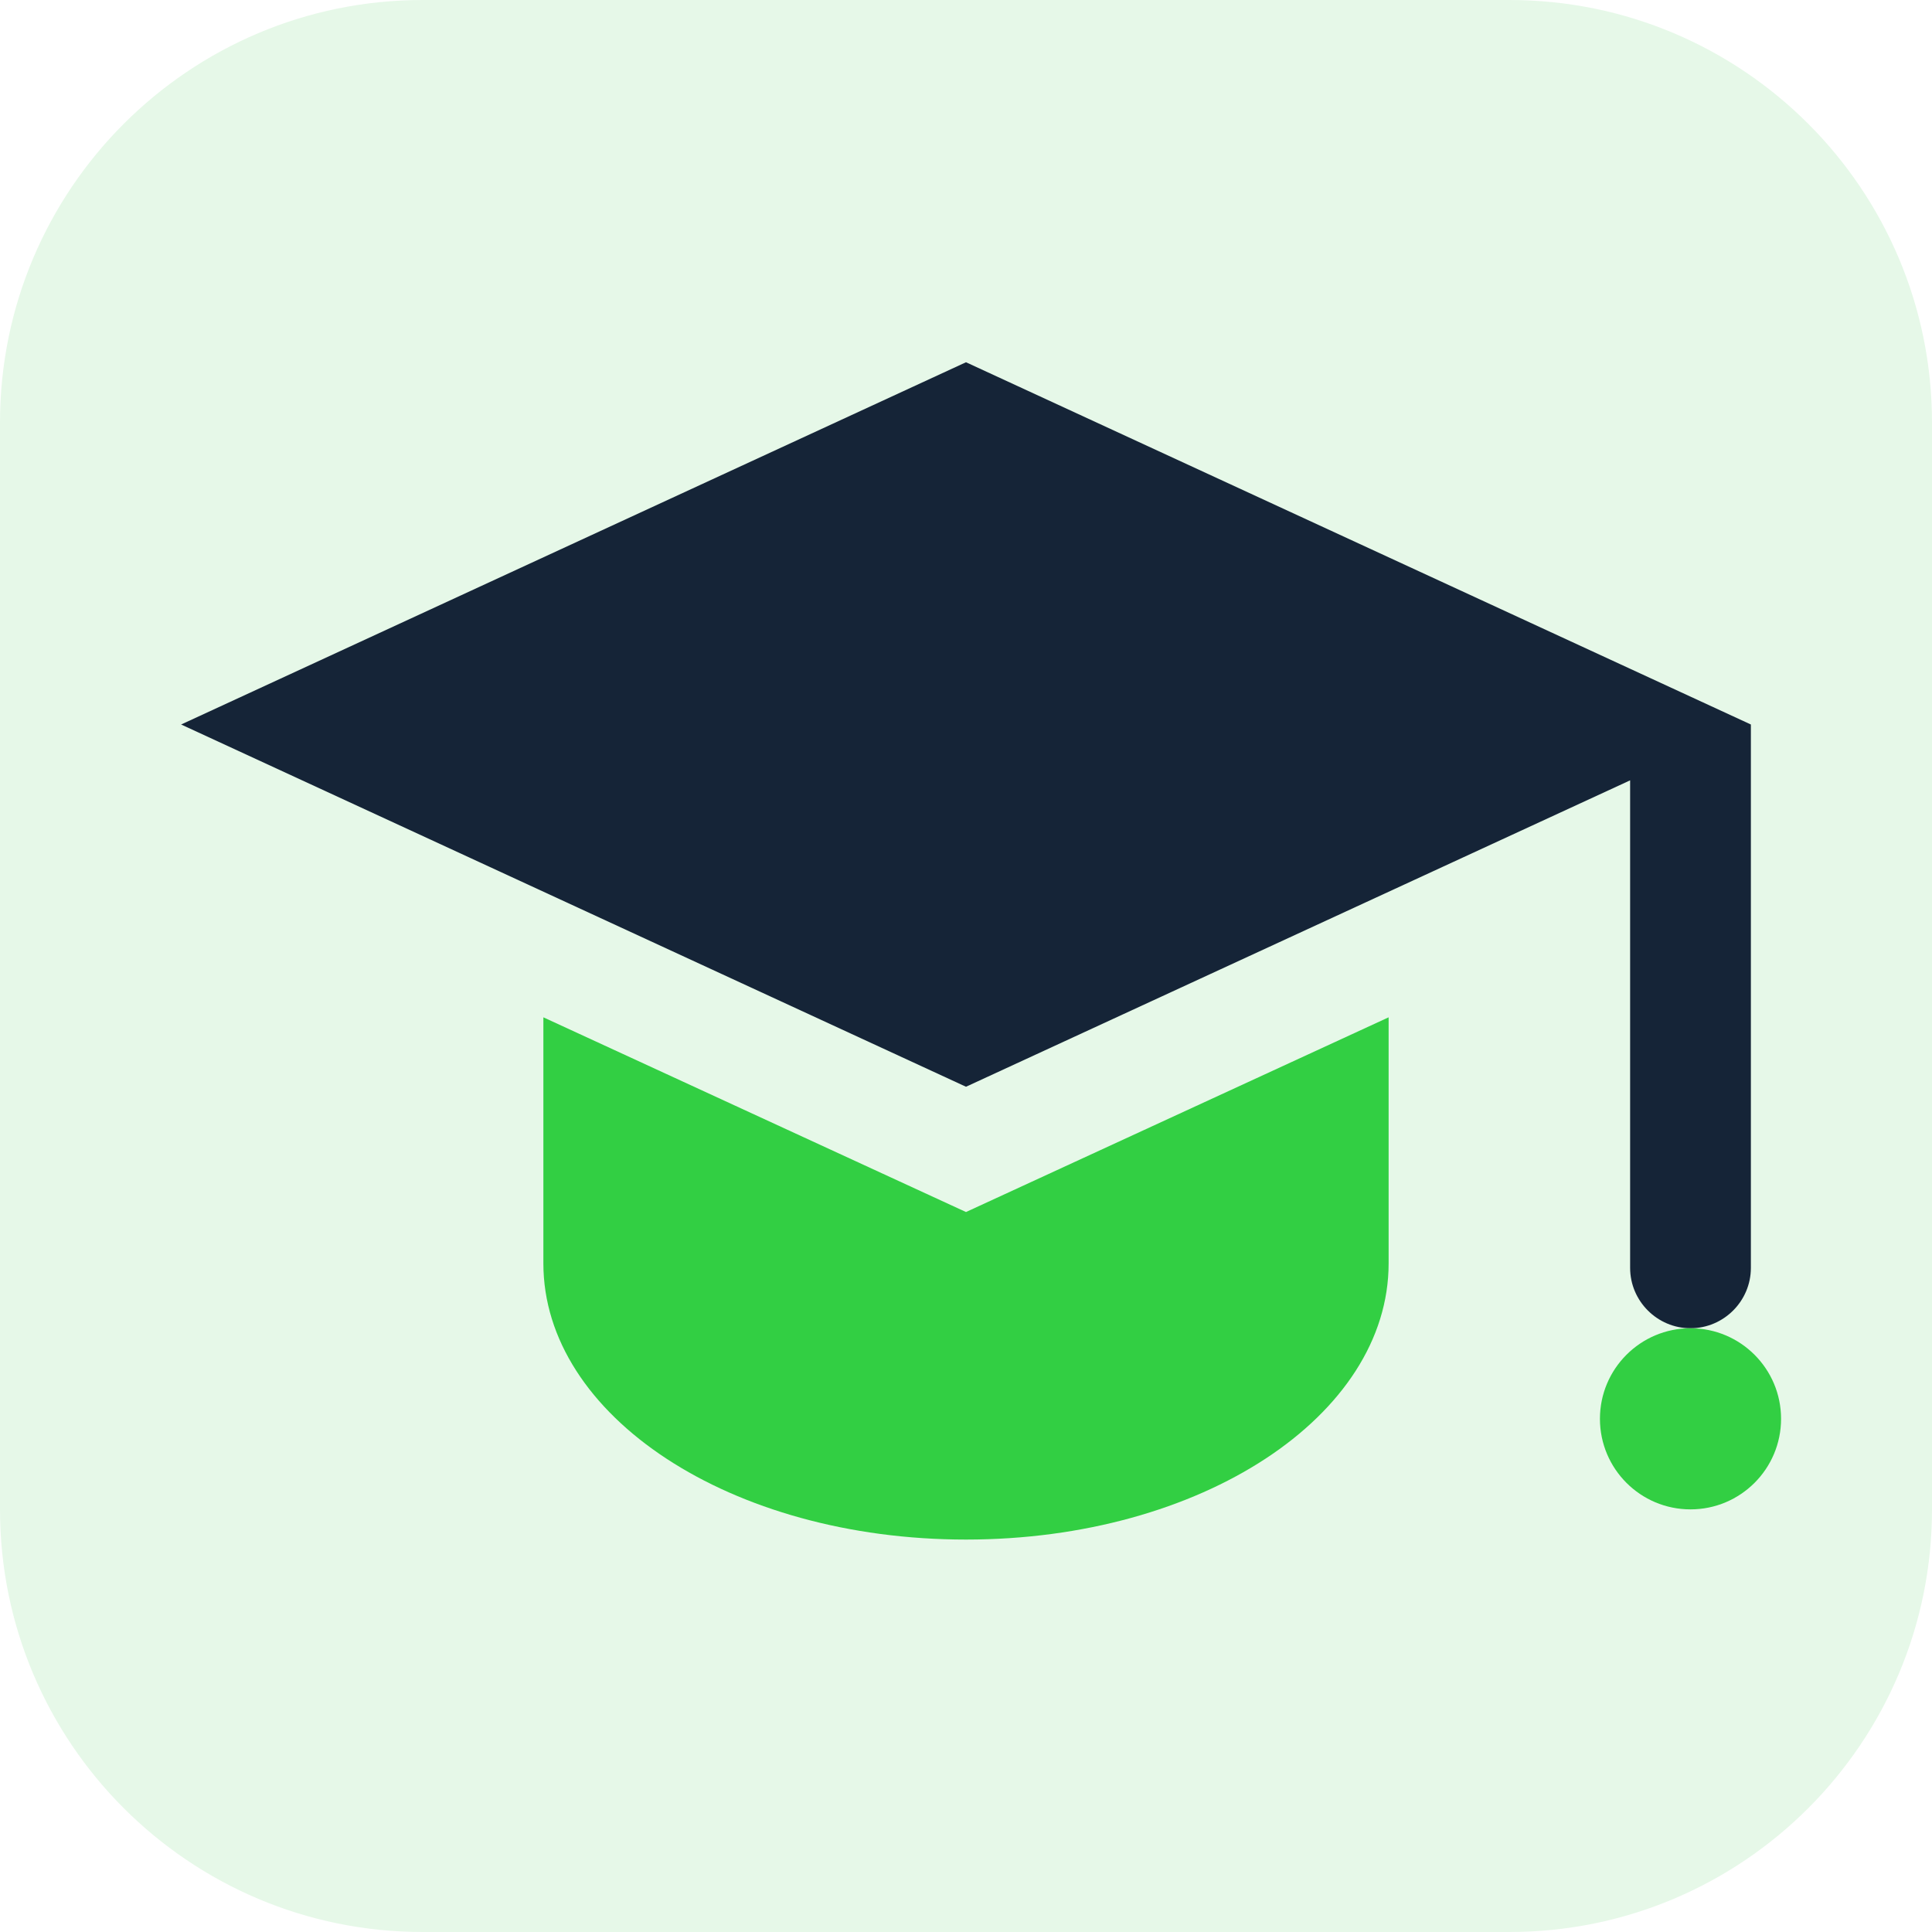
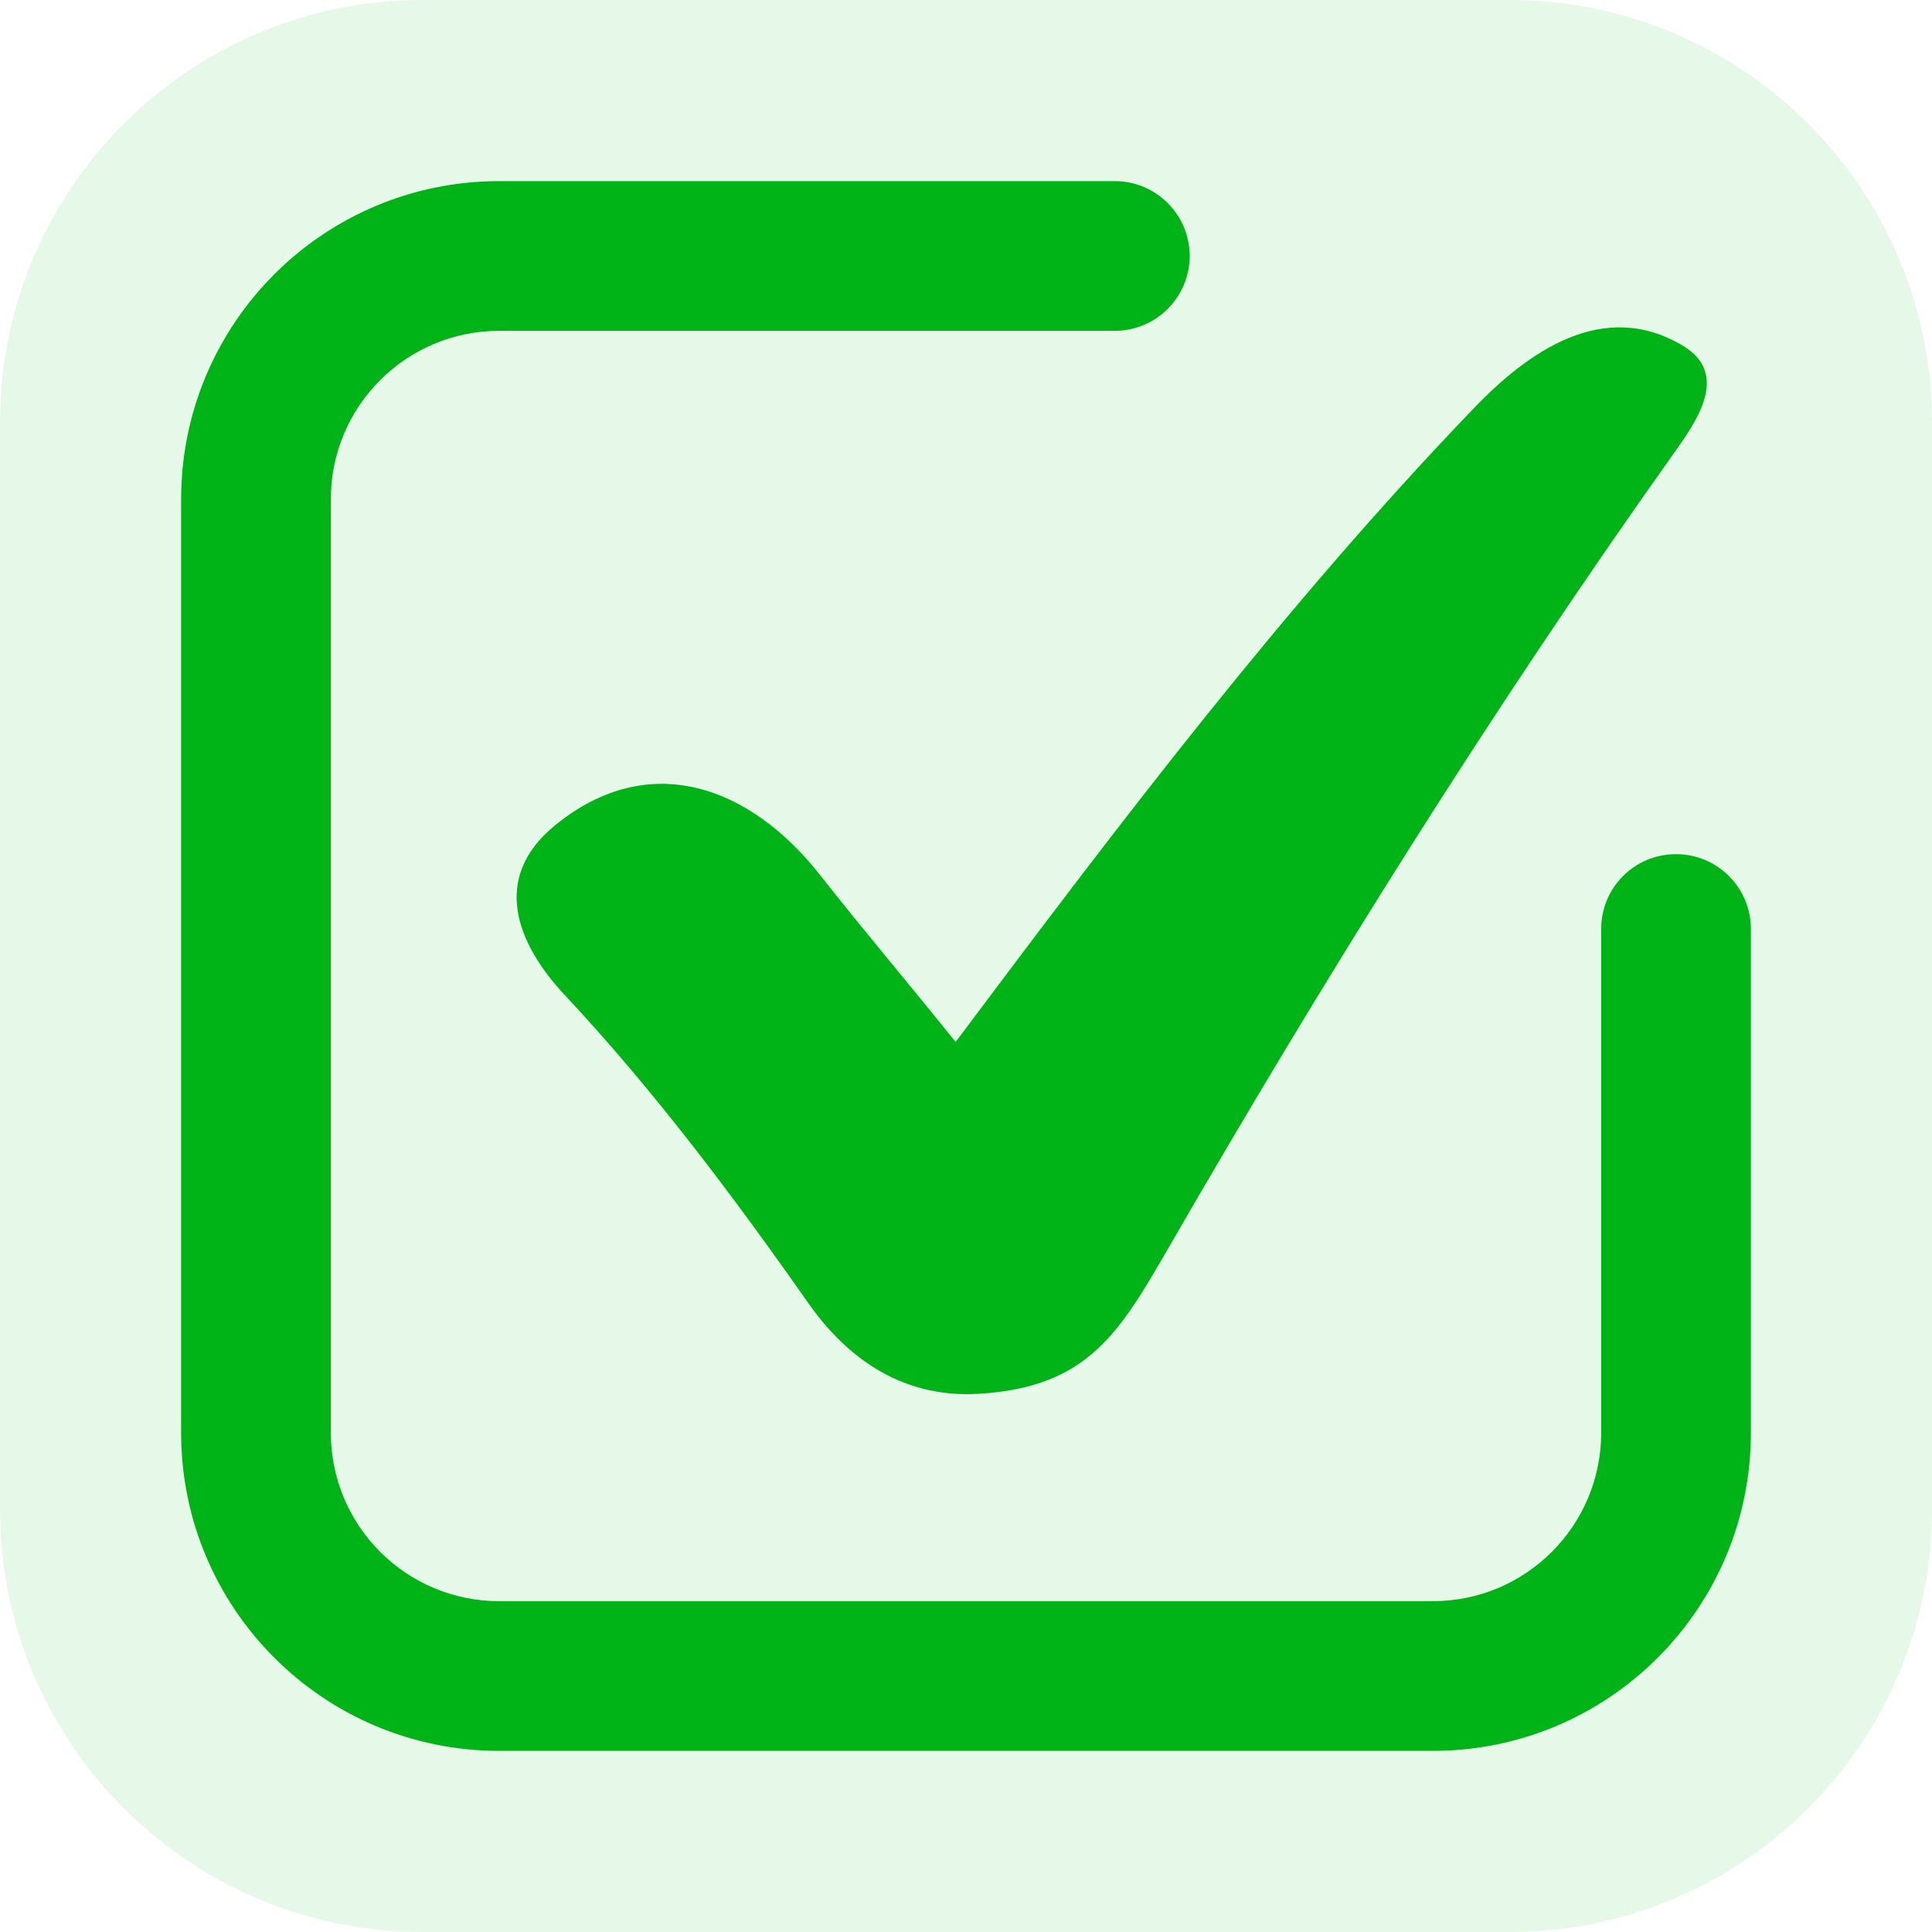
<svg xmlns="http://www.w3.org/2000/svg" viewBox="0 0 64 64">
  <rect width="64" height="64" rx="14" fill="#e6f8e8" />
-   <path fill="#152437" d="M32 12 6 24l26 12 22-10.15V42c0 1.1.9 2 2 2s2-.9 2-2V24L32 12Z" />
-   <path fill="#32cf43" d="M18 33.7v8.15c0 5.05 6.2 9.15 14 9.15s14-4.1 14-9.15V33.7L32 40.15 18 33.7Z" />
-   <circle cx="56" cy="47" r="3" fill="#32cf43" />
+   <g transform="translate(32 32) scale(0.928571) translate(-32 -32)">
+     <path fill="#00B316" d="M37.31 4 L15.35 4 C9.08 4 4 9.08 4 15.35 L4 48.65 C4 54.92 9.08 60 15.35 60 L48.65 60 C54.92 60 60 54.92 60 48.65 L60 30.68 C60 29.2 58.8 28.01 57.33 28.01 C55.85 28.01 54.66 29.2 54.66 30.68 L54.66 48.65 C54.66 51.97 51.97 54.66 48.65 54.66 L15.35 54.66 C12.03 54.66 9.34 51.97 9.34 48.65 L9.34 15.35 C9.34 12.03 12.03 9.34 15.35 9.34 L37.31 9.34 C38.78 9.34 39.98 8.14 39.98 6.67 C39.98 5.2 38.78 4 37.31 4 Z" />
+     <path fill="#00B316" d="M31.63 34.71 C37.47 26.91 43.35 19.15 50.09 12.13 C52.06 10.07 54.74 8.18 57.57 9.87 C59.3 10.9 58.01 12.64 57.2 13.78 C50.77 22.83 44.79 32.41 39.25 42.01 C37.49 45.05 36.37 47.03 32.46 47.26 C29.87 47.42 27.85 46.13 26.37 44.02 C23.73 40.25 20.83 36.39 17.68 33.03 C15.98 31.21 15.03 28.87 17.34 26.98 C20.73 24.22 24.33 25.62 26.79 28.75 C28.3 30.67 30.04 32.73 31.63 34.71 Z" />
+   </g>
</svg>
